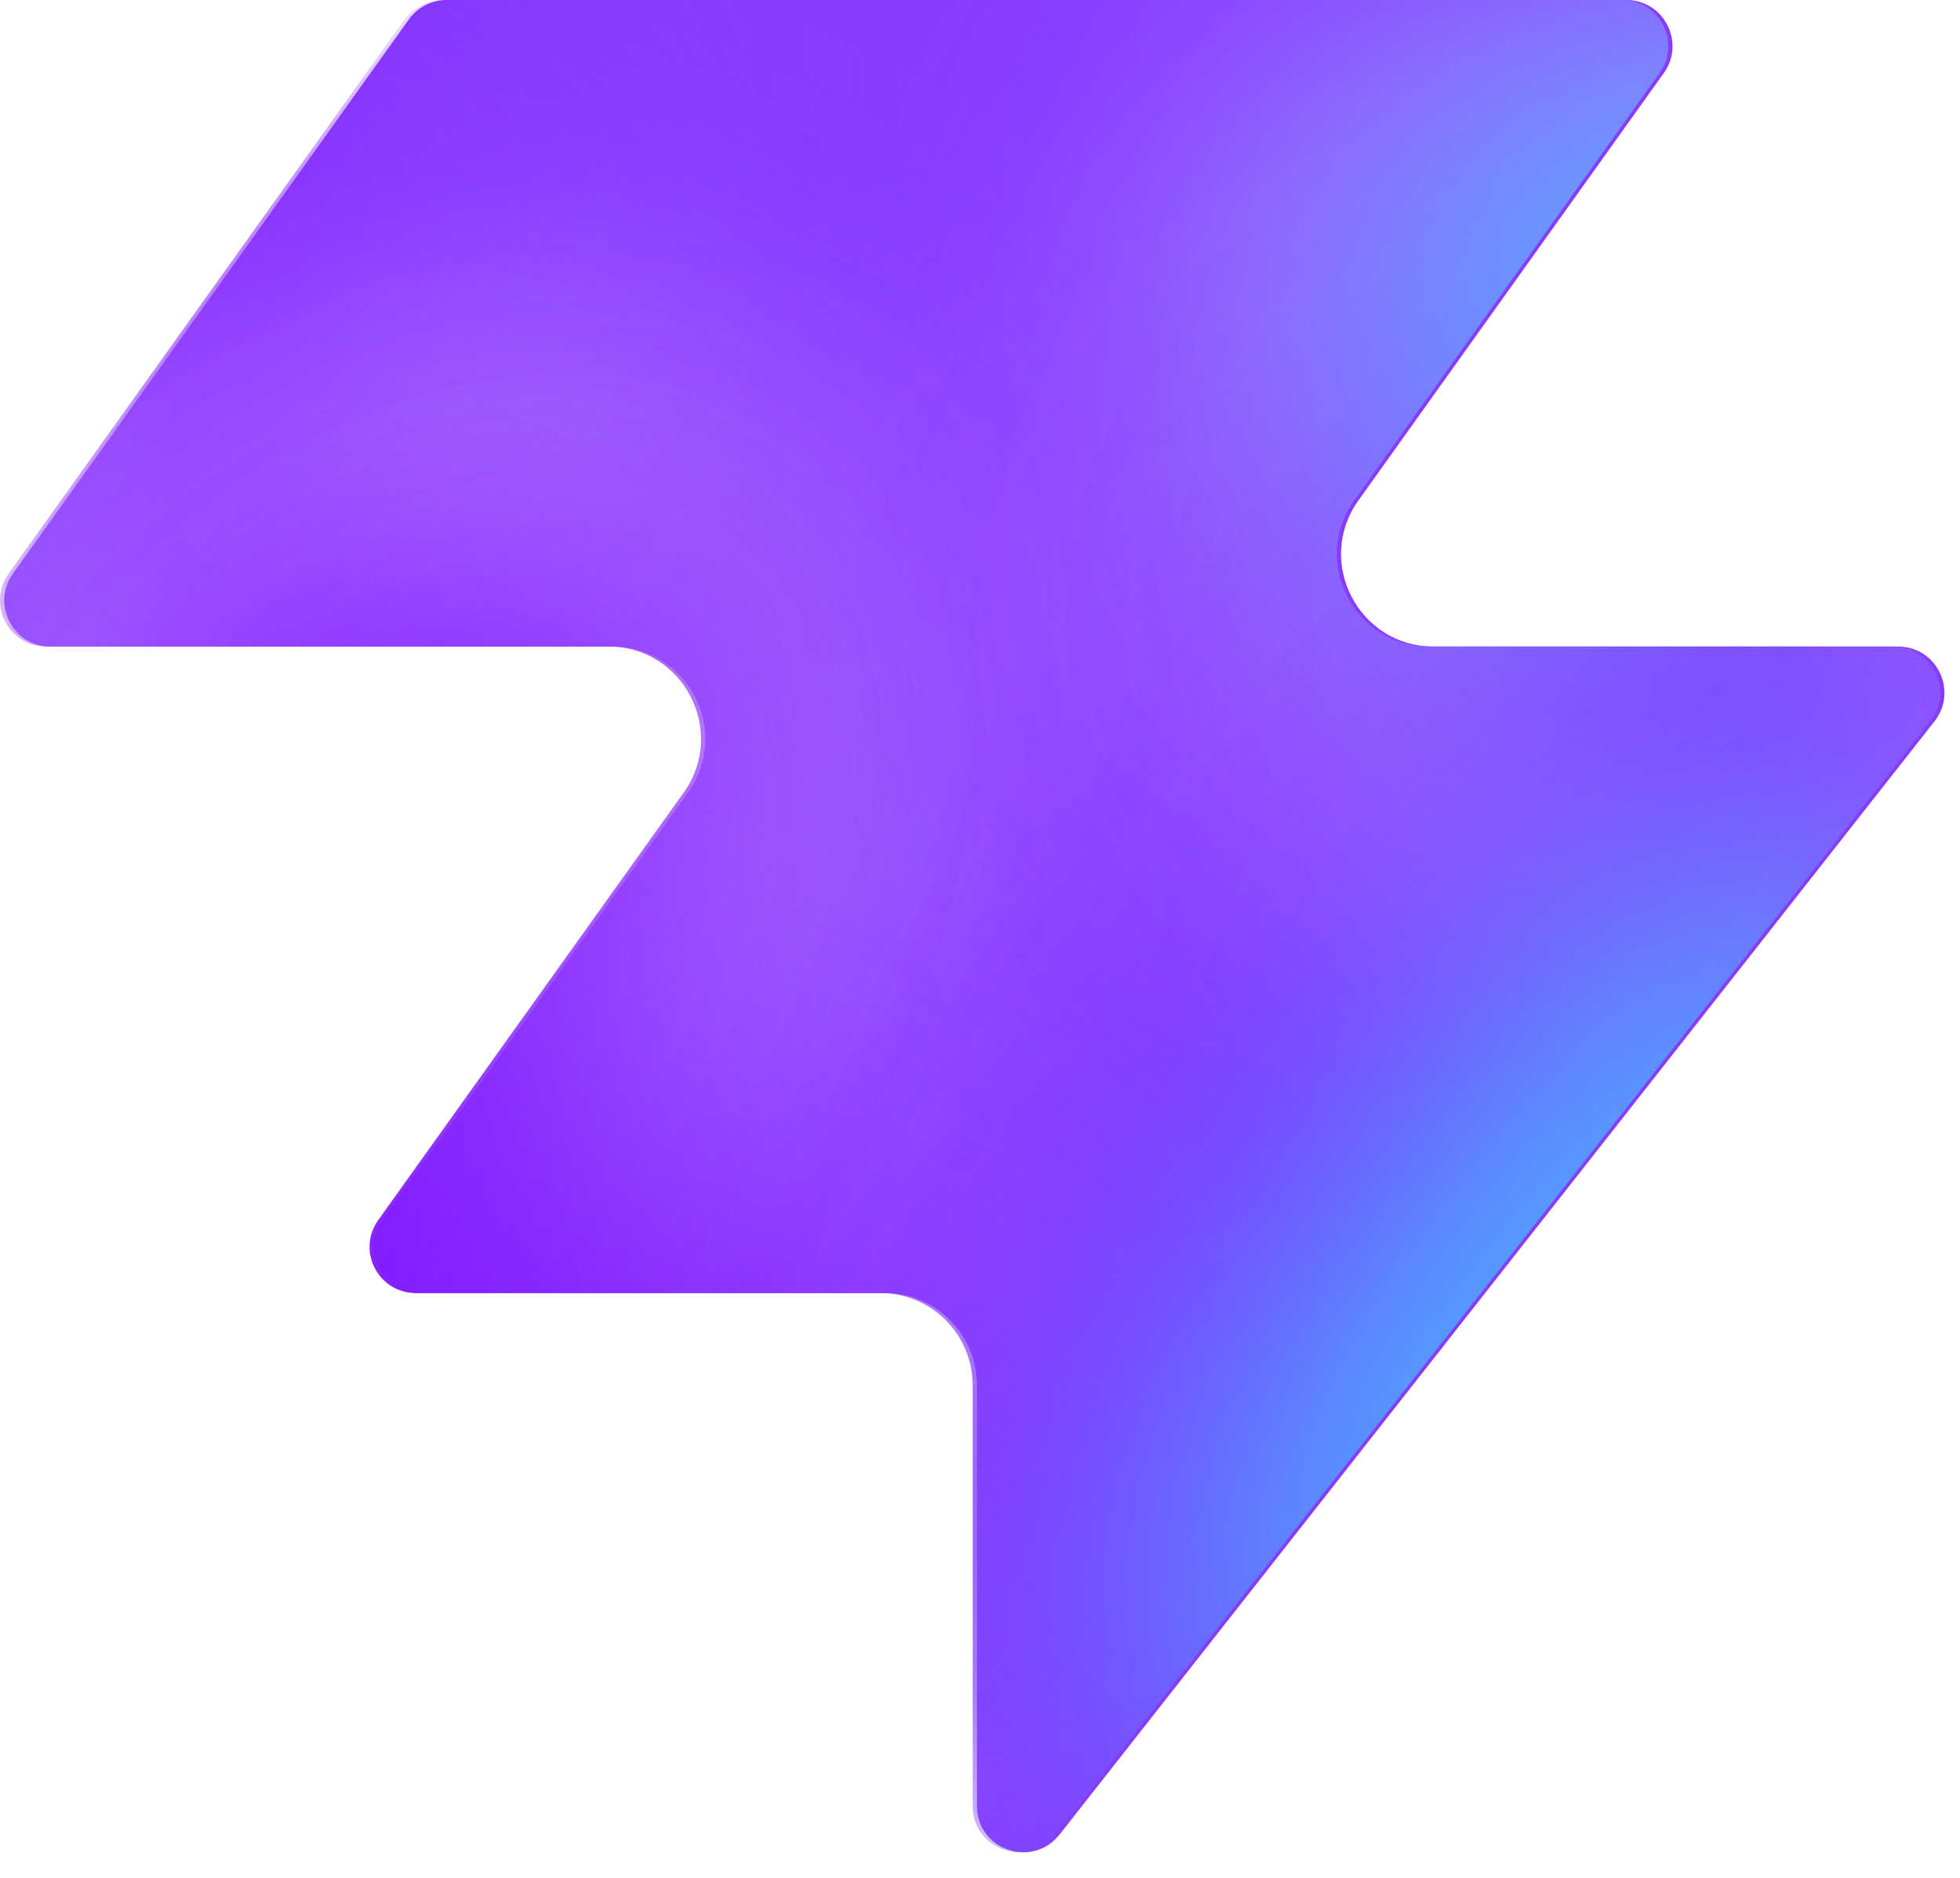
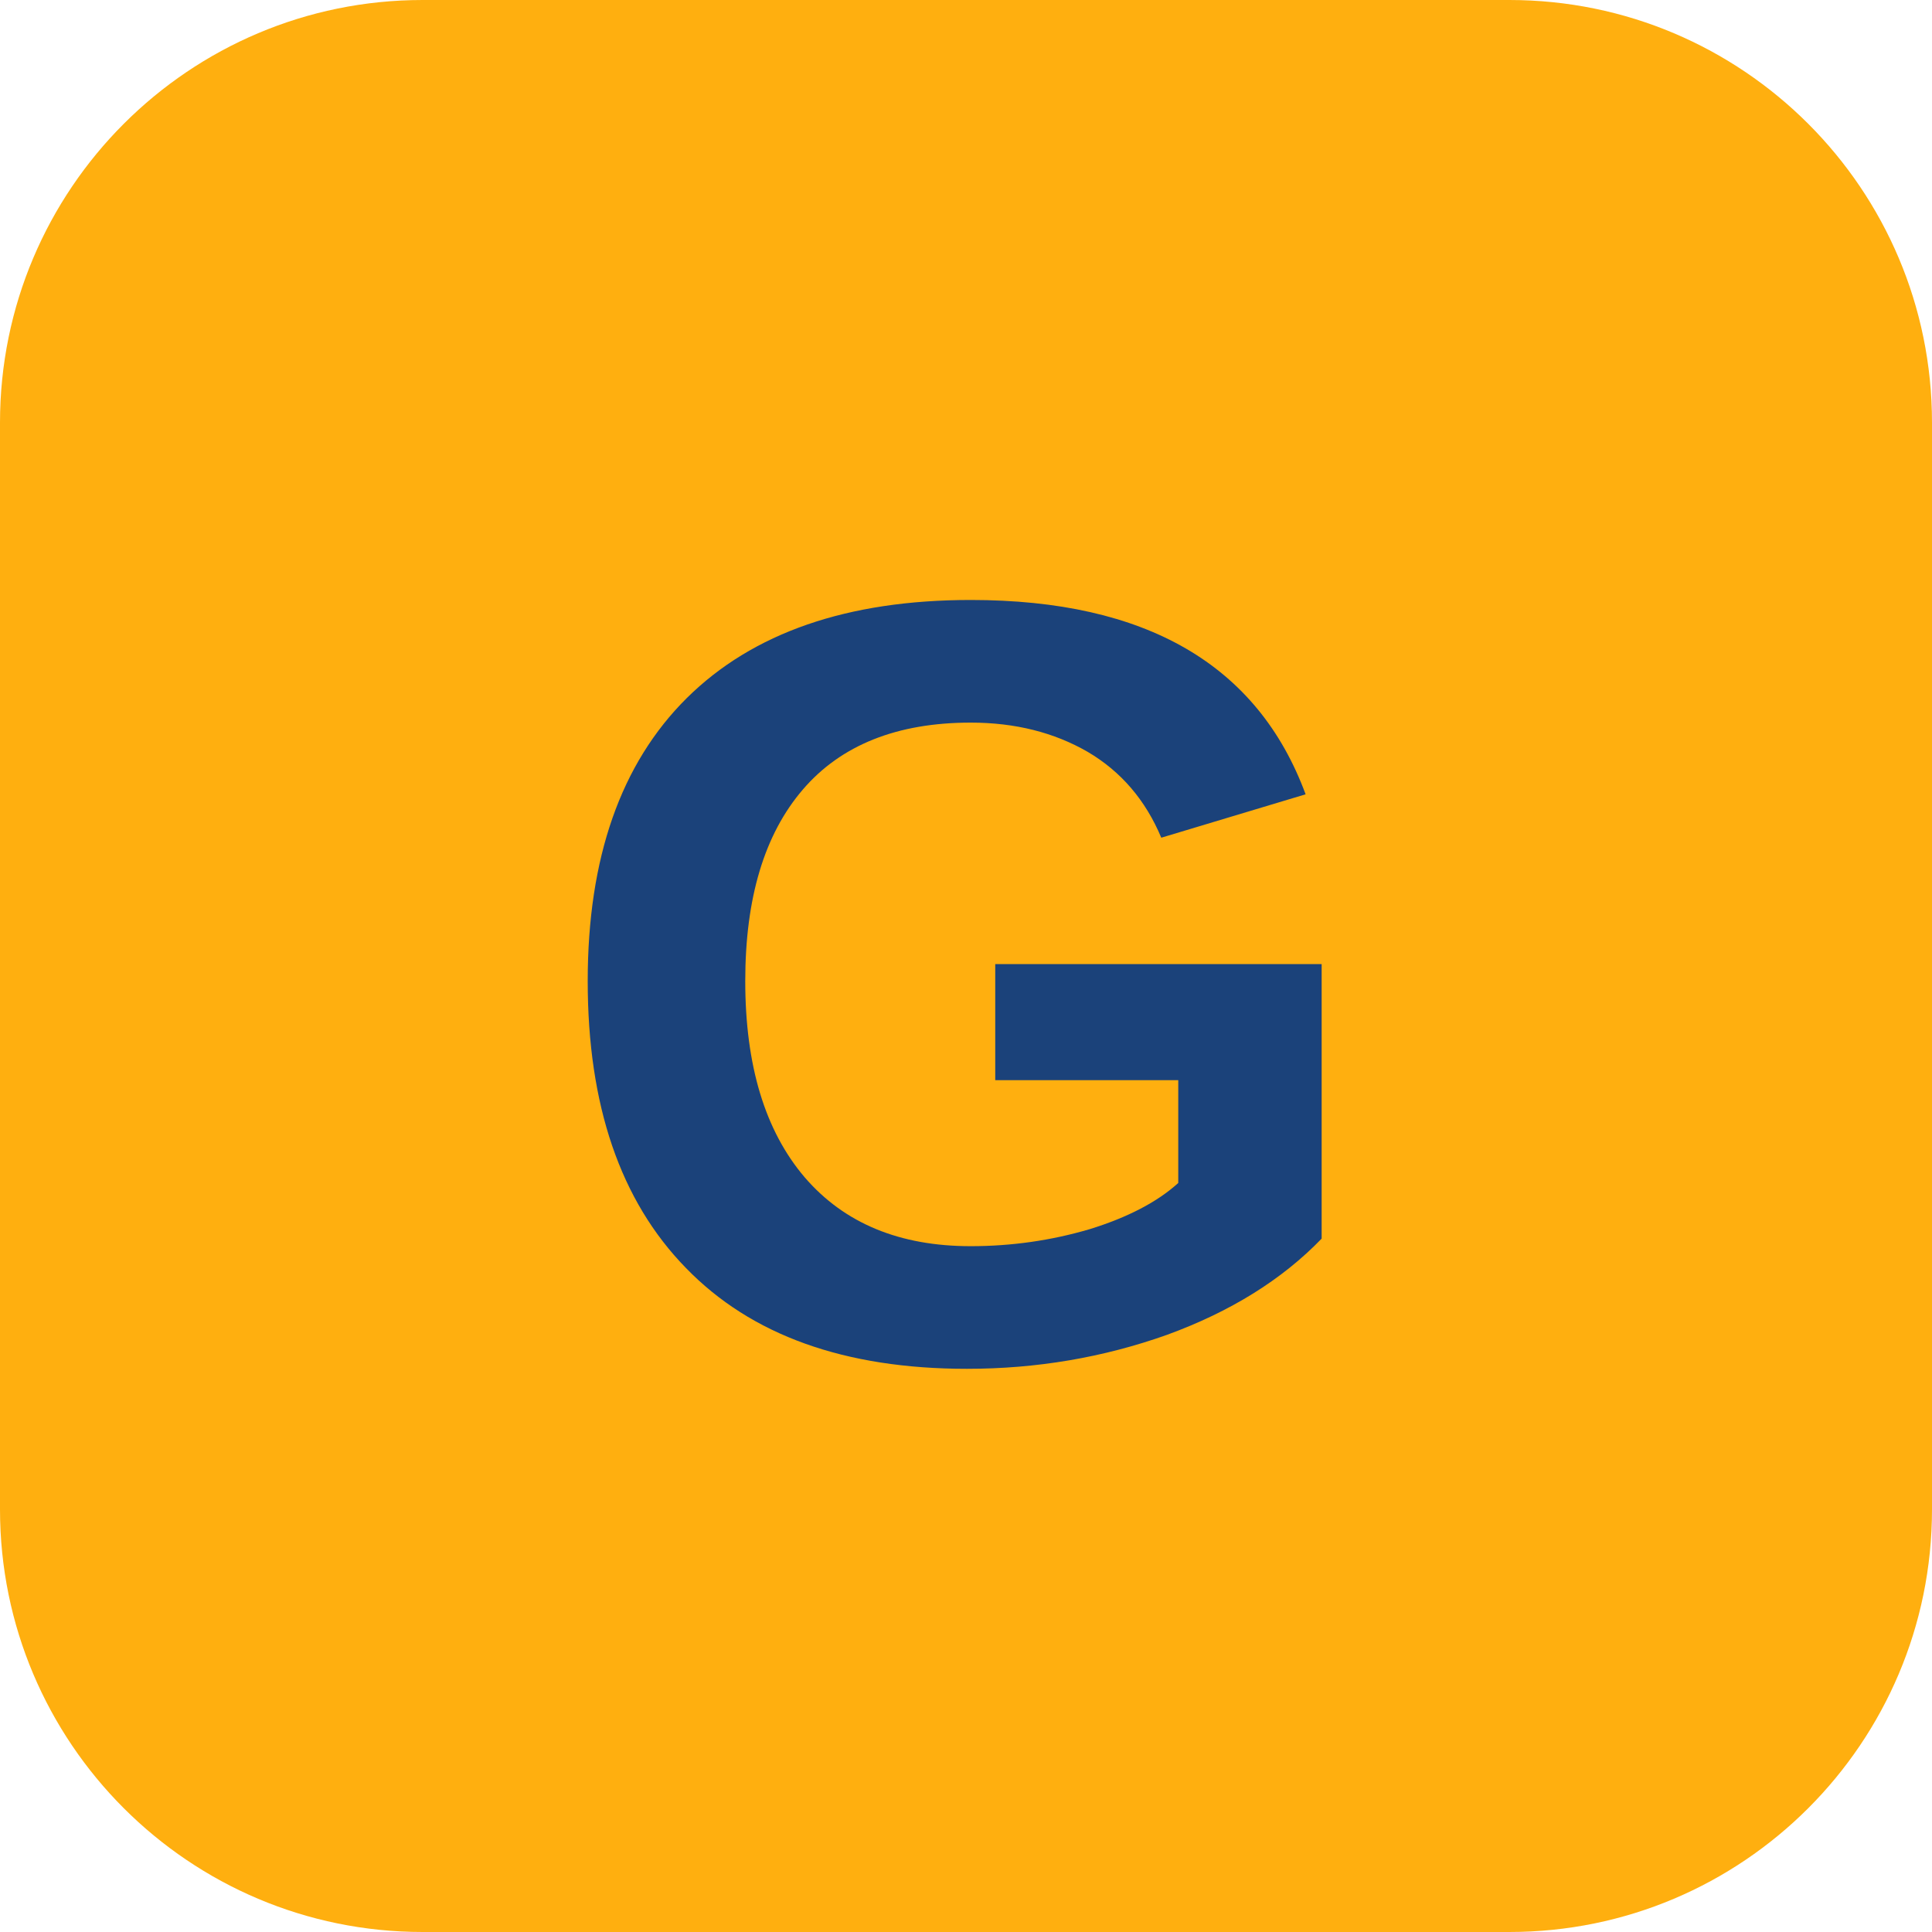
- <svg xmlns="http://www.w3.org/2000/svg" width="48" height="46" fill="none" viewBox="0 0 48 46">
-   <path fill="#863bff" d="M25.946 44.938c-.664.845-2.021.375-2.021-.698V33.937a2.26 2.26 0 0 0-2.262-2.262H10.287c-.92 0-1.456-1.04-.92-1.788l7.48-10.471c1.07-1.497 0-3.578-1.842-3.578H1.237c-.92 0-1.456-1.04-.92-1.788L10.013.474c.214-.297.556-.474.92-.474h28.894c.92 0 1.456 1.04.92 1.788l-7.48 10.471c-1.07 1.498 0 3.579 1.842 3.579h11.377c.943 0 1.473 1.088.89 1.83L25.947 44.94z" style="fill:#863bff;fill:color(display-p3 .525 .23 1);fill-opacity:1" />
-   <mask id="a" width="48" height="46" x="0" y="0" maskUnits="userSpaceOnUse" style="mask-type:alpha">
-     <path fill="#000" d="M25.842 44.938c-.664.844-2.021.375-2.021-.698V33.937a2.26 2.26 0 0 0-2.262-2.262H10.183c-.92 0-1.456-1.04-.92-1.788l7.48-10.471c1.07-1.498 0-3.579-1.842-3.579H1.133c-.92 0-1.456-1.04-.92-1.787L9.91.473c.214-.297.556-.474.92-.474h28.894c.92 0 1.456 1.04.92 1.788l-7.48 10.471c-1.07 1.498 0 3.578 1.842 3.578h11.377c.943 0 1.473 1.088.89 1.832L25.843 44.94z" style="fill:#000;fill-opacity:1" />
-   </mask>
-   <g mask="url(#a)">
-     <g filter="url(#b)">
-       <ellipse cx="5.508" cy="14.704" fill="#ede6ff" rx="5.508" ry="14.704" style="fill:#ede6ff;fill:color(display-p3 .927 .903 1);fill-opacity:1" transform="matrix(.00324 1 1 -.00324 -4.47 31.516)" />
-     </g>
-     <g filter="url(#c)">
-       <ellipse cx="10.399" cy="29.851" fill="#ede6ff" rx="10.399" ry="29.851" style="fill:#ede6ff;fill:color(display-p3 .927 .903 1);fill-opacity:1" transform="matrix(.00324 1 1 -.00324 -39.328 7.883)" />
-     </g>
-     <g filter="url(#d)">
-       <ellipse cx="5.508" cy="30.487" fill="#7e14ff" rx="5.508" ry="30.487" style="fill:#7e14ff;fill:color(display-p3 .492 .077 1);fill-opacity:1" transform="rotate(89.814 -25.913 -14.639)scale(1 -1)" />
-     </g>
-     <g filter="url(#e)">
-       <ellipse cx="5.508" cy="30.599" fill="#7e14ff" rx="5.508" ry="30.599" style="fill:#7e14ff;fill:color(display-p3 .492 .077 1);fill-opacity:1" transform="rotate(89.814 -32.644 -3.334)scale(1 -1)" />
-     </g>
-     <g filter="url(#f)">
-       <ellipse cx="5.508" cy="30.599" fill="#7e14ff" rx="5.508" ry="30.599" style="fill:#7e14ff;fill:color(display-p3 .492 .077 1);fill-opacity:1" transform="matrix(.00324 1 1 -.00324 -34.34 30.47)" />
-     </g>
-     <g filter="url(#g)">
-       <ellipse cx="14.072" cy="22.078" fill="#ede6ff" rx="14.072" ry="22.078" style="fill:#ede6ff;fill:color(display-p3 .927 .903 1);fill-opacity:1" transform="rotate(93.35 24.506 48.493)scale(-1 1)" />
-     </g>
-     <g filter="url(#h)">
-       <ellipse cx="3.47" cy="21.501" fill="#7e14ff" rx="3.47" ry="21.501" style="fill:#7e14ff;fill:color(display-p3 .492 .077 1);fill-opacity:1" transform="rotate(89.009 28.708 47.59)scale(-1 1)" />
-     </g>
-     <g filter="url(#i)">
-       <ellipse cx="3.47" cy="21.501" fill="#7e14ff" rx="3.47" ry="21.501" style="fill:#7e14ff;fill:color(display-p3 .492 .077 1);fill-opacity:1" transform="rotate(89.009 28.708 47.59)scale(-1 1)" />
-     </g>
-     <g filter="url(#j)">
-       <ellipse cx=".387" cy="8.972" fill="#7e14ff" rx="4.407" ry="29.108" style="fill:#7e14ff;fill:color(display-p3 .492 .077 1);fill-opacity:1" transform="rotate(39.51 .387 8.972)" />
-     </g>
-     <g filter="url(#k)">
-       <ellipse cx="47.523" cy="-6.092" fill="#7e14ff" rx="4.407" ry="29.108" style="fill:#7e14ff;fill:color(display-p3 .492 .077 1);fill-opacity:1" transform="rotate(37.892 47.523 -6.092)" />
-     </g>
-     <g filter="url(#l)">
-       <ellipse cx="41.412" cy="6.333" fill="#47bfff" rx="5.971" ry="9.665" style="fill:#47bfff;fill:color(display-p3 .28 .748 1);fill-opacity:1" transform="rotate(37.892 41.412 6.333)" />
-     </g>
-     <g filter="url(#m)">
-       <ellipse cx="-1.879" cy="38.332" fill="#7e14ff" rx="4.407" ry="29.108" style="fill:#7e14ff;fill:color(display-p3 .492 .077 1);fill-opacity:1" transform="rotate(37.892 -1.88 38.332)" />
-     </g>
-     <g filter="url(#n)">
-       <ellipse cx="-1.879" cy="38.332" fill="#7e14ff" rx="4.407" ry="29.108" style="fill:#7e14ff;fill:color(display-p3 .492 .077 1);fill-opacity:1" transform="rotate(37.892 -1.88 38.332)" />
-     </g>
-     <g filter="url(#o)">
-       <ellipse cx="35.651" cy="29.907" fill="#7e14ff" rx="4.407" ry="29.108" style="fill:#7e14ff;fill:color(display-p3 .492 .077 1);fill-opacity:1" transform="rotate(37.892 35.651 29.907)" />
-     </g>
-     <g filter="url(#p)">
-       <ellipse cx="38.418" cy="32.4" fill="#47bfff" rx="5.971" ry="15.297" style="fill:#47bfff;fill:color(display-p3 .28 .748 1);fill-opacity:1" transform="rotate(37.892 38.418 32.4)" />
-     </g>
-   </g>
-   <defs>
-     <filter id="b" width="60.045" height="41.654" x="-19.77" y="16.149" color-interpolation-filters="sRGB" filterUnits="userSpaceOnUse">
-       <feFlood flood-opacity="0" result="BackgroundImageFix" />
-       <feBlend in="SourceGraphic" in2="BackgroundImageFix" result="shape" />
-       <feGaussianBlur result="effect1_foregroundBlur_2002_17158" stdDeviation="7.659" />
-     </filter>
-     <filter id="c" width="90.34" height="51.437" x="-54.613" y="-7.533" color-interpolation-filters="sRGB" filterUnits="userSpaceOnUse">
-       <feFlood flood-opacity="0" result="BackgroundImageFix" />
-       <feBlend in="SourceGraphic" in2="BackgroundImageFix" result="shape" />
-       <feGaussianBlur result="effect1_foregroundBlur_2002_17158" stdDeviation="7.659" />
-     </filter>
-     <filter id="d" width="79.355" height="29.4" x="-49.64" y="2.03" color-interpolation-filters="sRGB" filterUnits="userSpaceOnUse">
-       <feFlood flood-opacity="0" result="BackgroundImageFix" />
-       <feBlend in="SourceGraphic" in2="BackgroundImageFix" result="shape" />
-       <feGaussianBlur result="effect1_foregroundBlur_2002_17158" stdDeviation="4.596" />
-     </filter>
-     <filter id="e" width="79.579" height="29.4" x="-45.045" y="20.029" color-interpolation-filters="sRGB" filterUnits="userSpaceOnUse">
-       <feFlood flood-opacity="0" result="BackgroundImageFix" />
-       <feBlend in="SourceGraphic" in2="BackgroundImageFix" result="shape" />
-       <feGaussianBlur result="effect1_foregroundBlur_2002_17158" stdDeviation="4.596" />
-     </filter>
-     <filter id="f" width="79.579" height="29.4" x="-43.513" y="21.178" color-interpolation-filters="sRGB" filterUnits="userSpaceOnUse">
-       <feFlood flood-opacity="0" result="BackgroundImageFix" />
-       <feBlend in="SourceGraphic" in2="BackgroundImageFix" result="shape" />
-       <feGaussianBlur result="effect1_foregroundBlur_2002_17158" stdDeviation="4.596" />
-     </filter>
-     <filter id="g" width="74.749" height="58.852" x="15.756" y="-17.901" color-interpolation-filters="sRGB" filterUnits="userSpaceOnUse">
-       <feFlood flood-opacity="0" result="BackgroundImageFix" />
-       <feBlend in="SourceGraphic" in2="BackgroundImageFix" result="shape" />
-       <feGaussianBlur result="effect1_foregroundBlur_2002_17158" stdDeviation="7.659" />
-     </filter>
-     <filter id="h" width="61.377" height="25.362" x="23.548" y="2.284" color-interpolation-filters="sRGB" filterUnits="userSpaceOnUse">
-       <feFlood flood-opacity="0" result="BackgroundImageFix" />
-       <feBlend in="SourceGraphic" in2="BackgroundImageFix" result="shape" />
-       <feGaussianBlur result="effect1_foregroundBlur_2002_17158" stdDeviation="4.596" />
-     </filter>
-     <filter id="i" width="61.377" height="25.362" x="23.548" y="2.284" color-interpolation-filters="sRGB" filterUnits="userSpaceOnUse">
-       <feFlood flood-opacity="0" result="BackgroundImageFix" />
-       <feBlend in="SourceGraphic" in2="BackgroundImageFix" result="shape" />
-       <feGaussianBlur result="effect1_foregroundBlur_2002_17158" stdDeviation="4.596" />
-     </filter>
-     <filter id="j" width="56.045" height="63.649" x="-27.636" y="-22.853" color-interpolation-filters="sRGB" filterUnits="userSpaceOnUse">
-       <feFlood flood-opacity="0" result="BackgroundImageFix" />
-       <feBlend in="SourceGraphic" in2="BackgroundImageFix" result="shape" />
-       <feGaussianBlur result="effect1_foregroundBlur_2002_17158" stdDeviation="4.596" />
-     </filter>
-     <filter id="k" width="54.814" height="64.646" x="20.116" y="-38.415" color-interpolation-filters="sRGB" filterUnits="userSpaceOnUse">
-       <feFlood flood-opacity="0" result="BackgroundImageFix" />
-       <feBlend in="SourceGraphic" in2="BackgroundImageFix" result="shape" />
-       <feGaussianBlur result="effect1_foregroundBlur_2002_17158" stdDeviation="4.596" />
-     </filter>
-     <filter id="l" width="33.541" height="35.313" x="24.641" y="-11.323" color-interpolation-filters="sRGB" filterUnits="userSpaceOnUse">
-       <feFlood flood-opacity="0" result="BackgroundImageFix" />
-       <feBlend in="SourceGraphic" in2="BackgroundImageFix" result="shape" />
-       <feGaussianBlur result="effect1_foregroundBlur_2002_17158" stdDeviation="4.596" />
-     </filter>
-     <filter id="m" width="54.814" height="64.646" x="-29.286" y="6.009" color-interpolation-filters="sRGB" filterUnits="userSpaceOnUse">
-       <feFlood flood-opacity="0" result="BackgroundImageFix" />
-       <feBlend in="SourceGraphic" in2="BackgroundImageFix" result="shape" />
-       <feGaussianBlur result="effect1_foregroundBlur_2002_17158" stdDeviation="4.596" />
-     </filter>
-     <filter id="n" width="54.814" height="64.646" x="-29.286" y="6.009" color-interpolation-filters="sRGB" filterUnits="userSpaceOnUse">
-       <feFlood flood-opacity="0" result="BackgroundImageFix" />
-       <feBlend in="SourceGraphic" in2="BackgroundImageFix" result="shape" />
-       <feGaussianBlur result="effect1_foregroundBlur_2002_17158" stdDeviation="4.596" />
-     </filter>
-     <filter id="o" width="54.814" height="64.646" x="8.244" y="-2.416" color-interpolation-filters="sRGB" filterUnits="userSpaceOnUse">
-       <feFlood flood-opacity="0" result="BackgroundImageFix" />
-       <feBlend in="SourceGraphic" in2="BackgroundImageFix" result="shape" />
-       <feGaussianBlur result="effect1_foregroundBlur_2002_17158" stdDeviation="4.596" />
-     </filter>
-     <filter id="p" width="39.409" height="43.623" x="18.713" y="10.588" color-interpolation-filters="sRGB" filterUnits="userSpaceOnUse">
-       <feFlood flood-opacity="0" result="BackgroundImageFix" />
-       <feBlend in="SourceGraphic" in2="BackgroundImageFix" result="shape" />
-       <feGaussianBlur result="effect1_foregroundBlur_2002_17158" stdDeviation="4.596" />
-     </filter>
-   </defs>
+ <svg xmlns="http://www.w3.org/2000/svg" width="32" height="32" viewBox="0 0 32 32">
+   <rect width="32" height="32" rx="7" fill="#FFAF0F" />
+   <text x="16" y="22.5" text-anchor="middle" font-family="Arial, Helvetica, sans-serif" font-size="18" font-weight="800" fill="#1B427A">G</text>
</svg>
